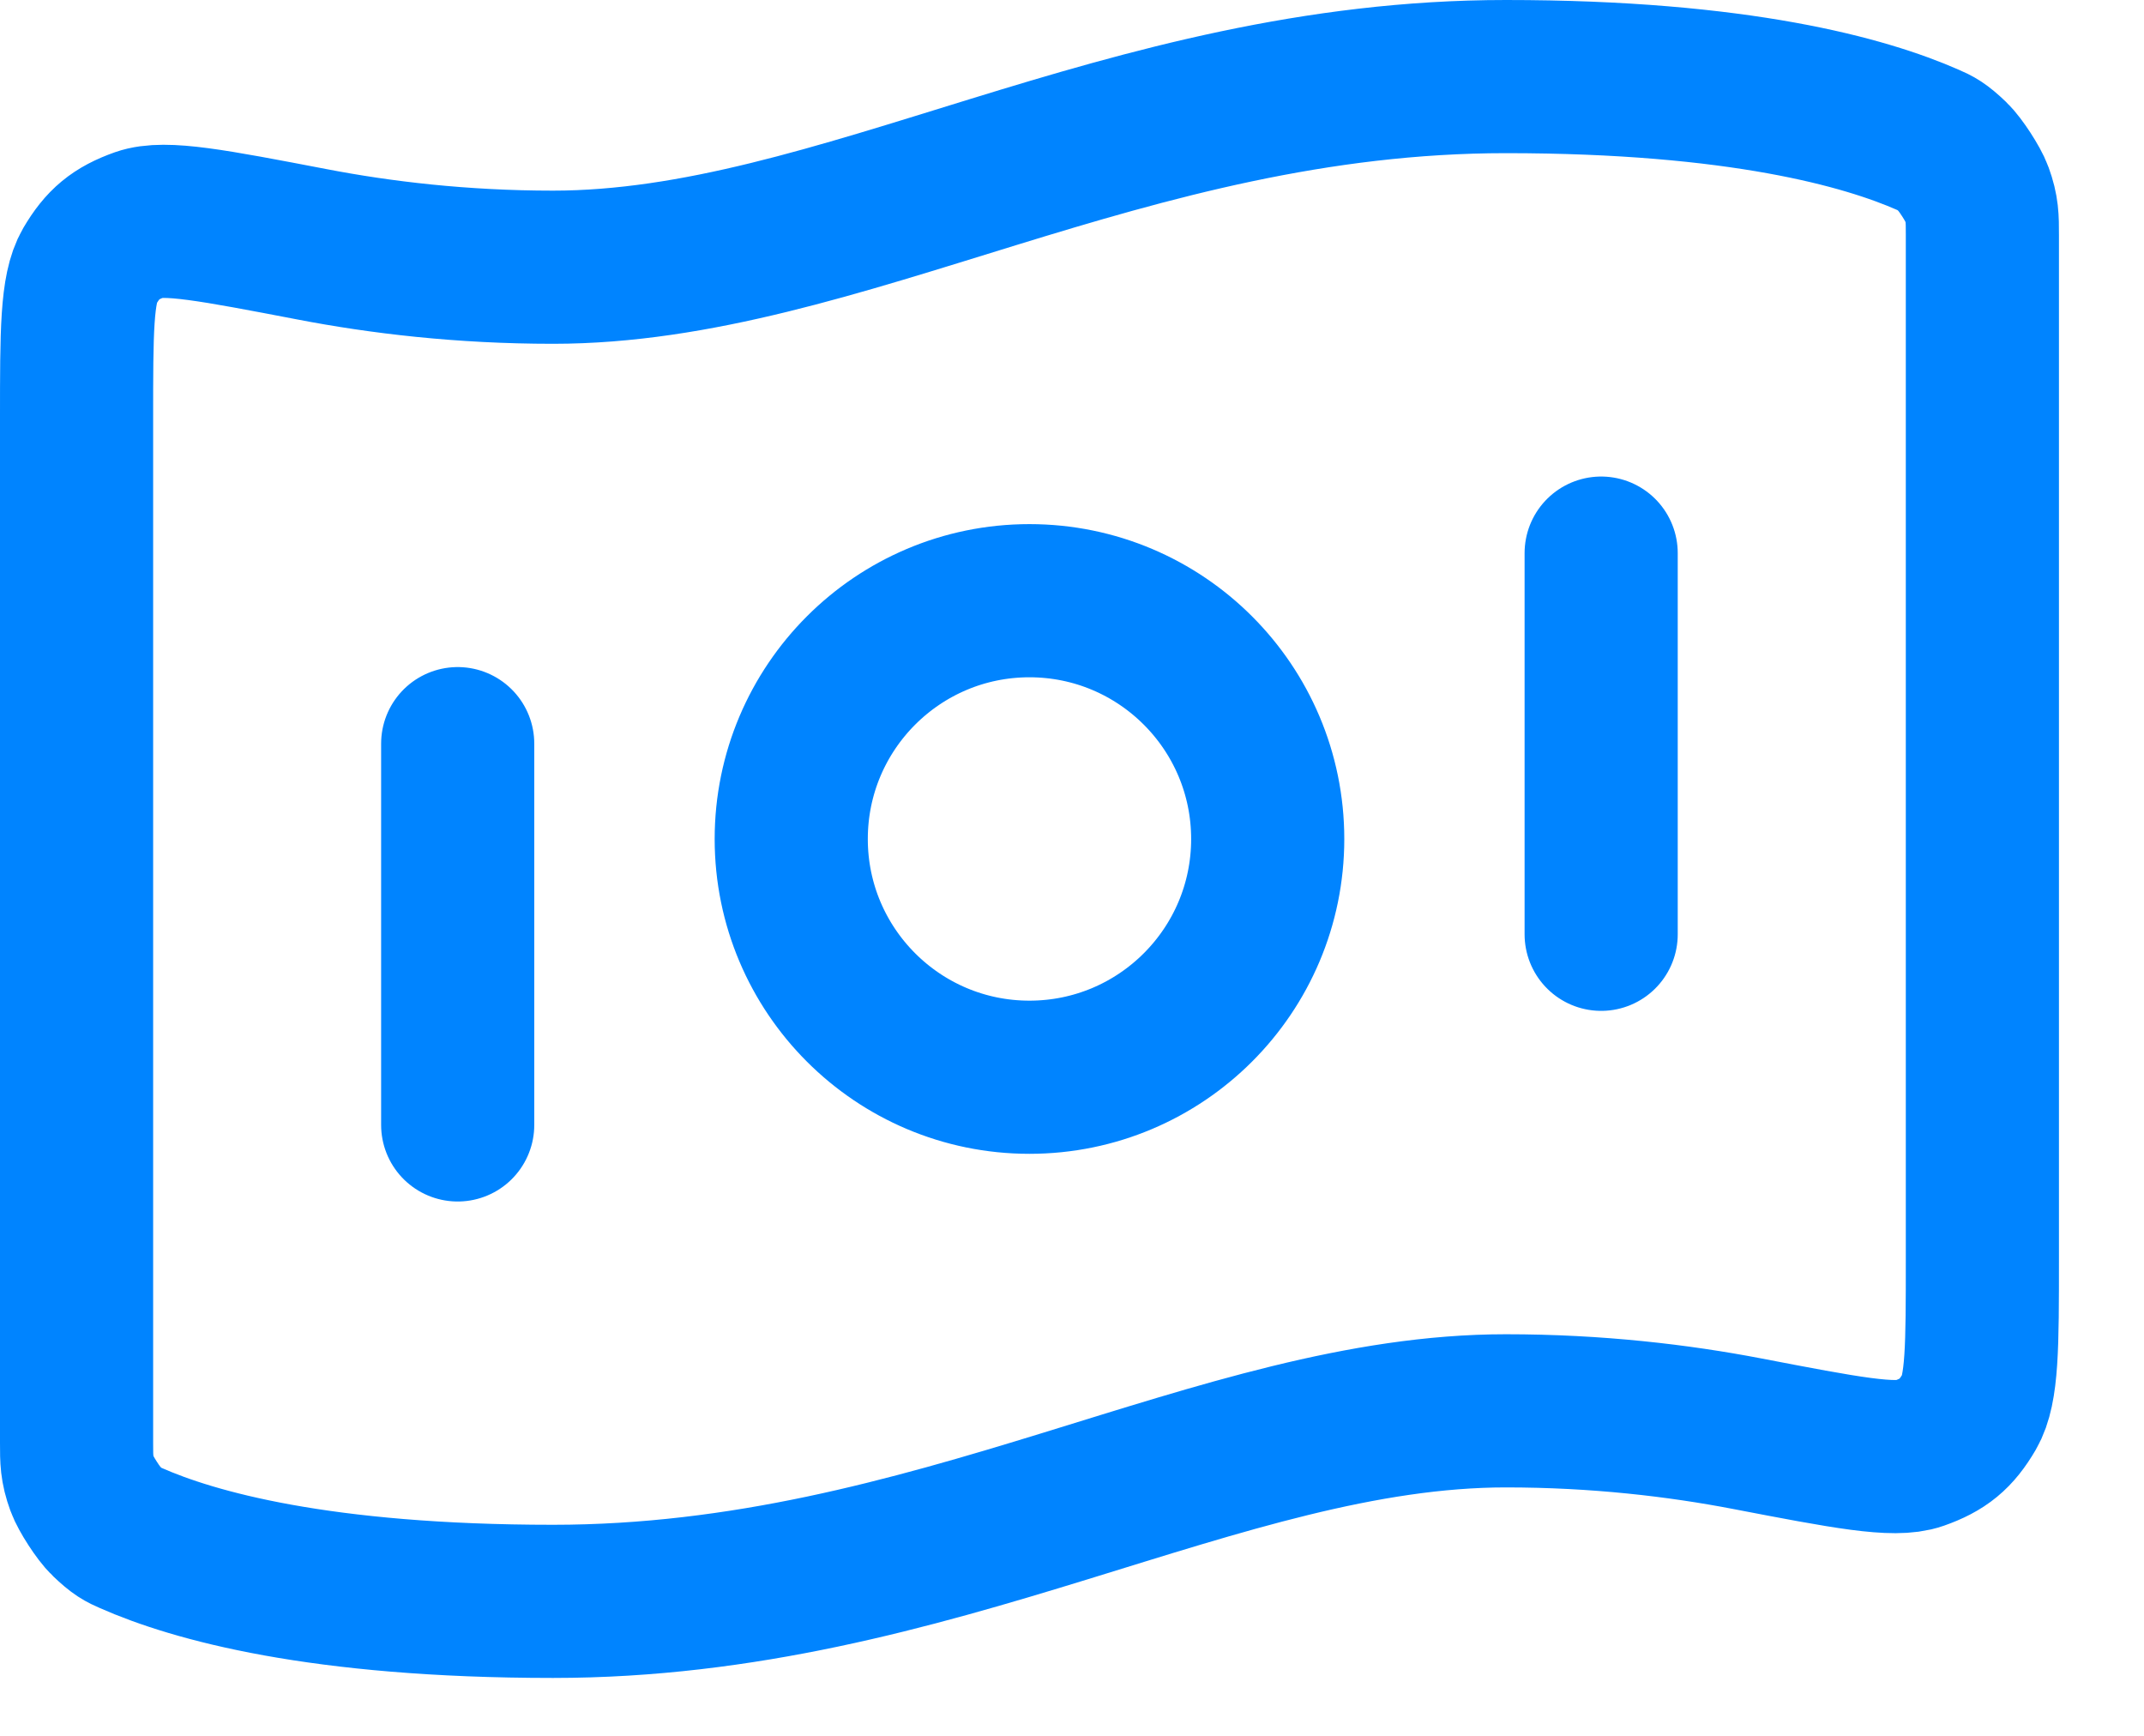
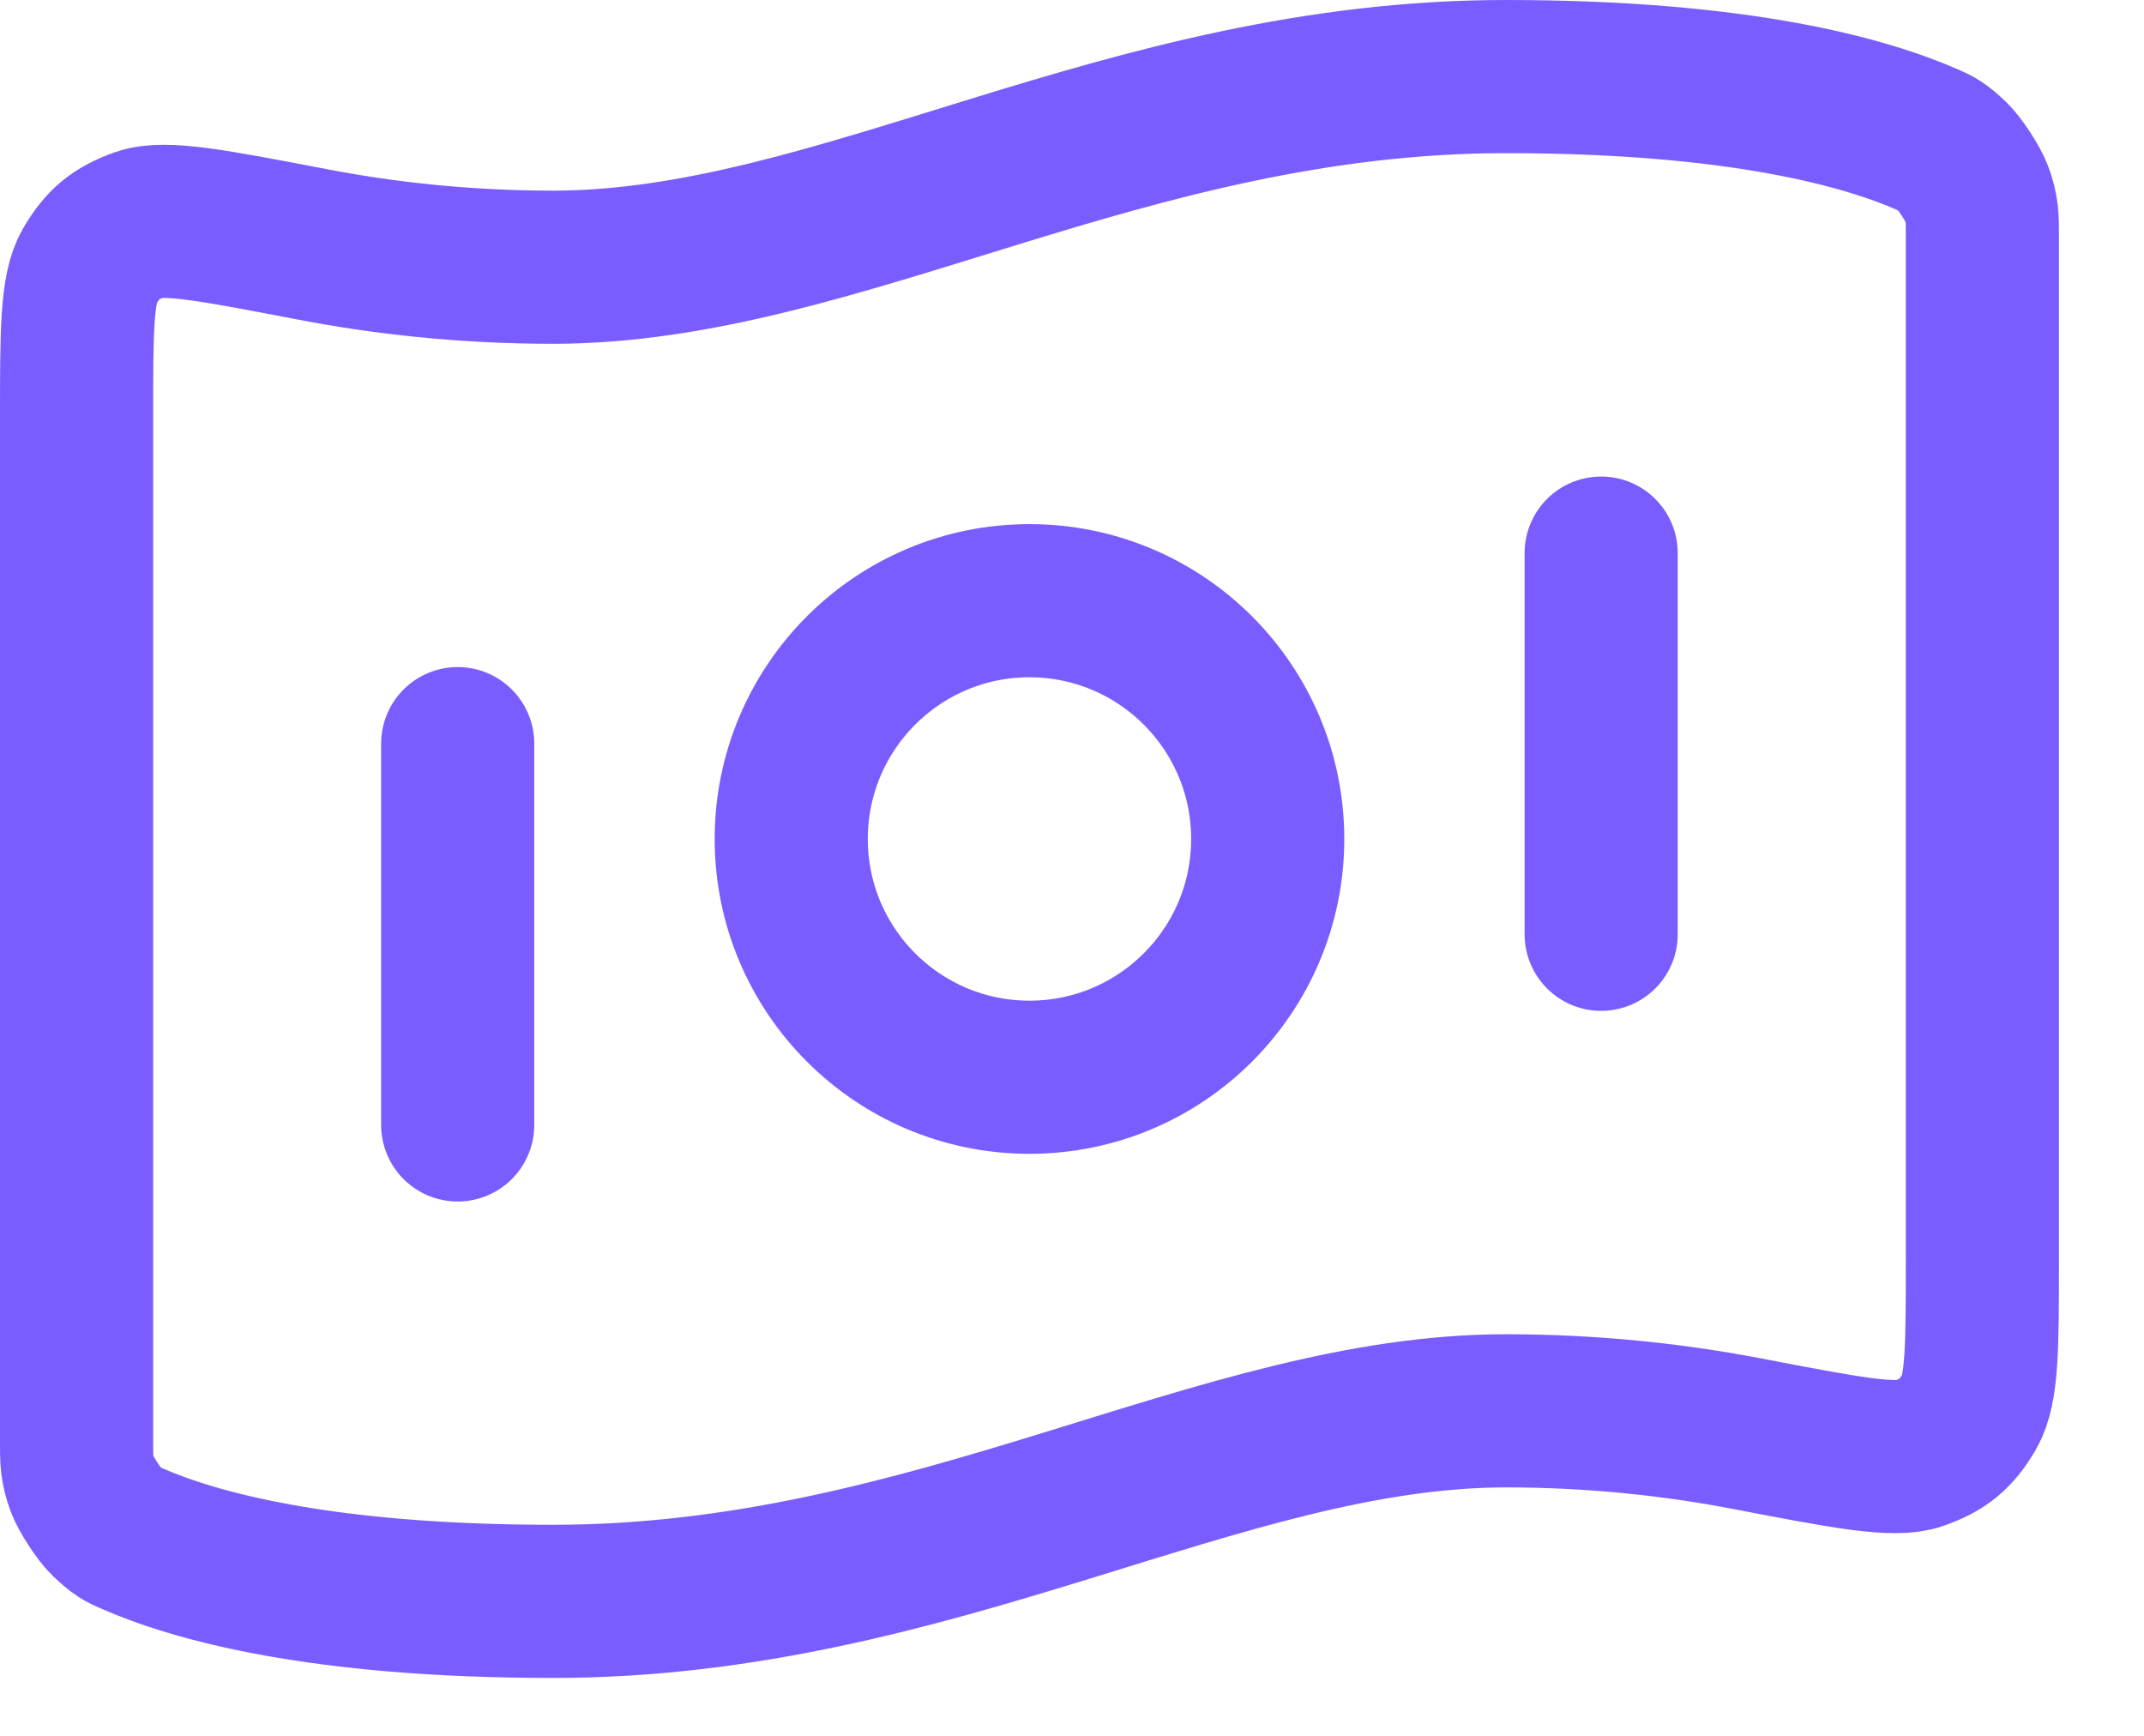
<svg xmlns="http://www.w3.org/2000/svg" width="21" height="17" viewBox="0 0 21 17" fill="none">
-   <path d="M4.483 7.283V11.017M15.683 5.417V9.15M14.75 0.75C17.035 0.75 18.272 1.1 18.887 1.371C18.969 1.407 19.01 1.425 19.128 1.538C19.199 1.606 19.328 1.804 19.361 1.896C19.417 2.05 19.417 2.134 19.417 2.302V12.334C19.417 13.182 19.417 13.606 19.29 13.824C19.16 14.046 19.035 14.149 18.793 14.234C18.555 14.318 18.075 14.226 17.113 14.041C16.441 13.912 15.643 13.817 14.75 13.817C11.95 13.817 9.15 15.683 5.417 15.683C3.131 15.683 1.895 15.334 1.28 15.062C1.198 15.026 1.157 15.008 1.039 14.895C0.968 14.828 0.839 14.629 0.806 14.537C0.75 14.383 0.75 14.299 0.75 14.131V4.1C0.75 3.251 0.75 2.827 0.877 2.609C1.007 2.388 1.131 2.285 1.373 2.199C1.612 2.115 2.092 2.208 3.053 2.392C3.726 2.522 4.524 2.617 5.417 2.617C8.217 2.617 11.017 0.75 14.75 0.75ZM12.417 8.217C12.417 9.505 11.372 10.55 10.083 10.55C8.795 10.55 7.75 9.505 7.75 8.217C7.75 6.928 8.795 5.883 10.083 5.883C11.372 5.883 12.417 6.928 12.417 8.217Z" stroke="#0084FF" stroke-width="1.5" stroke-linecap="round" stroke-linejoin="round" />
+   <path d="M4.483 7.283V11.017M15.683 5.417V9.15M14.75 0.75C17.035 0.75 18.272 1.1 18.887 1.371C18.969 1.407 19.01 1.425 19.128 1.538C19.199 1.606 19.328 1.804 19.361 1.896C19.417 2.05 19.417 2.134 19.417 2.302V12.334C19.417 13.182 19.417 13.606 19.29 13.824C19.16 14.046 19.035 14.149 18.793 14.234C18.555 14.318 18.075 14.226 17.113 14.041C16.441 13.912 15.643 13.817 14.75 13.817C11.95 13.817 9.15 15.683 5.417 15.683C3.131 15.683 1.895 15.334 1.28 15.062C1.198 15.026 1.157 15.008 1.039 14.895C0.968 14.828 0.839 14.629 0.806 14.537C0.75 14.383 0.75 14.299 0.75 14.131V4.1C0.75 3.251 0.75 2.827 0.877 2.609C1.007 2.388 1.131 2.285 1.373 2.199C1.612 2.115 2.092 2.208 3.053 2.392C3.726 2.522 4.524 2.617 5.417 2.617C8.217 2.617 11.017 0.75 14.75 0.75ZM12.417 8.217C12.417 9.505 11.372 10.55 10.083 10.55C8.795 10.55 7.75 9.505 7.75 8.217C7.75 6.928 8.795 5.883 10.083 5.883C11.372 5.883 12.417 6.928 12.417 8.217Z" stroke="#7B5DFF" stroke-width="1.5" stroke-linecap="round" stroke-linejoin="round" />
</svg>
